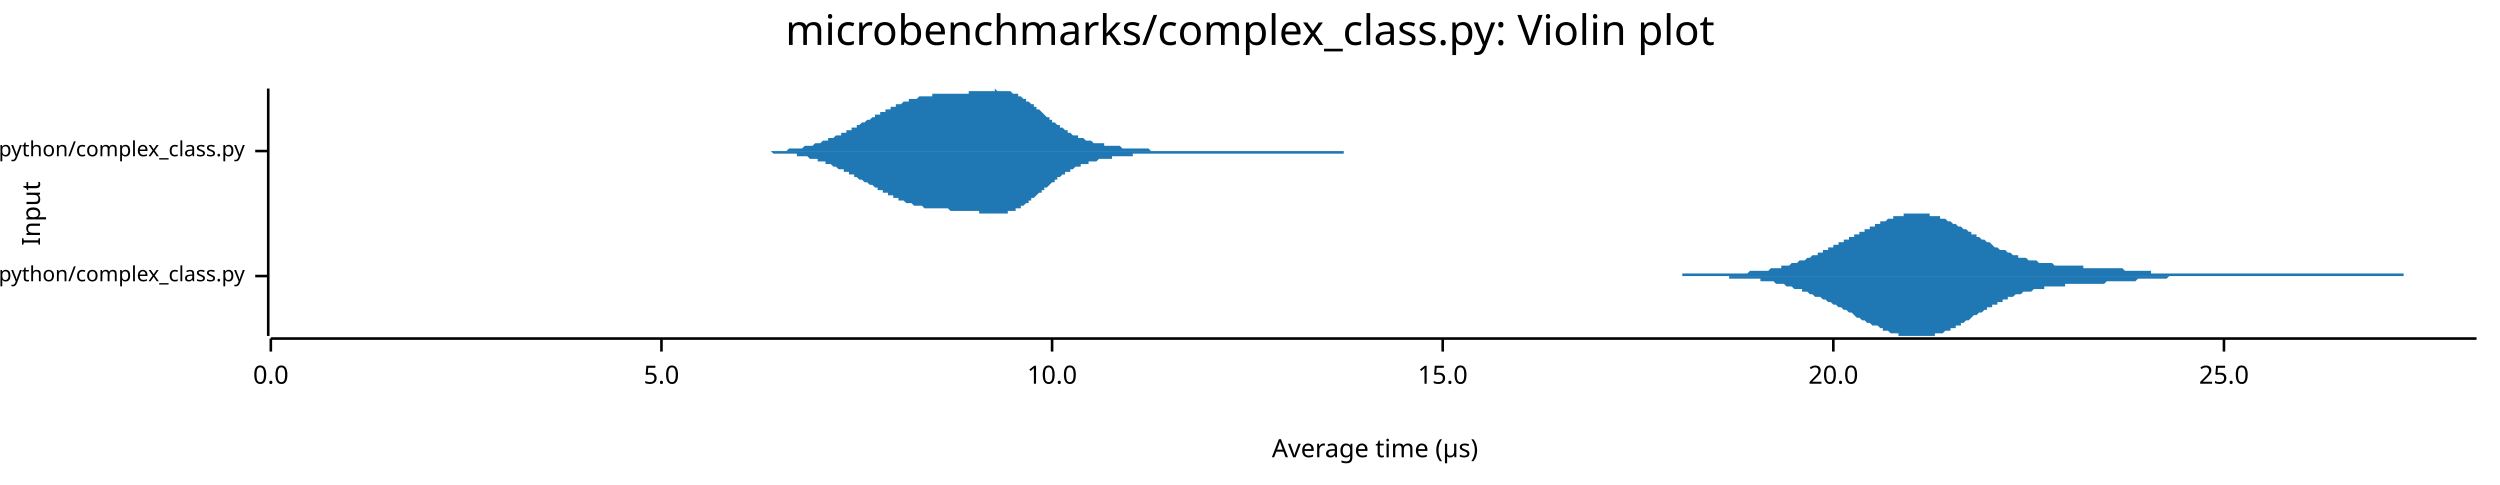
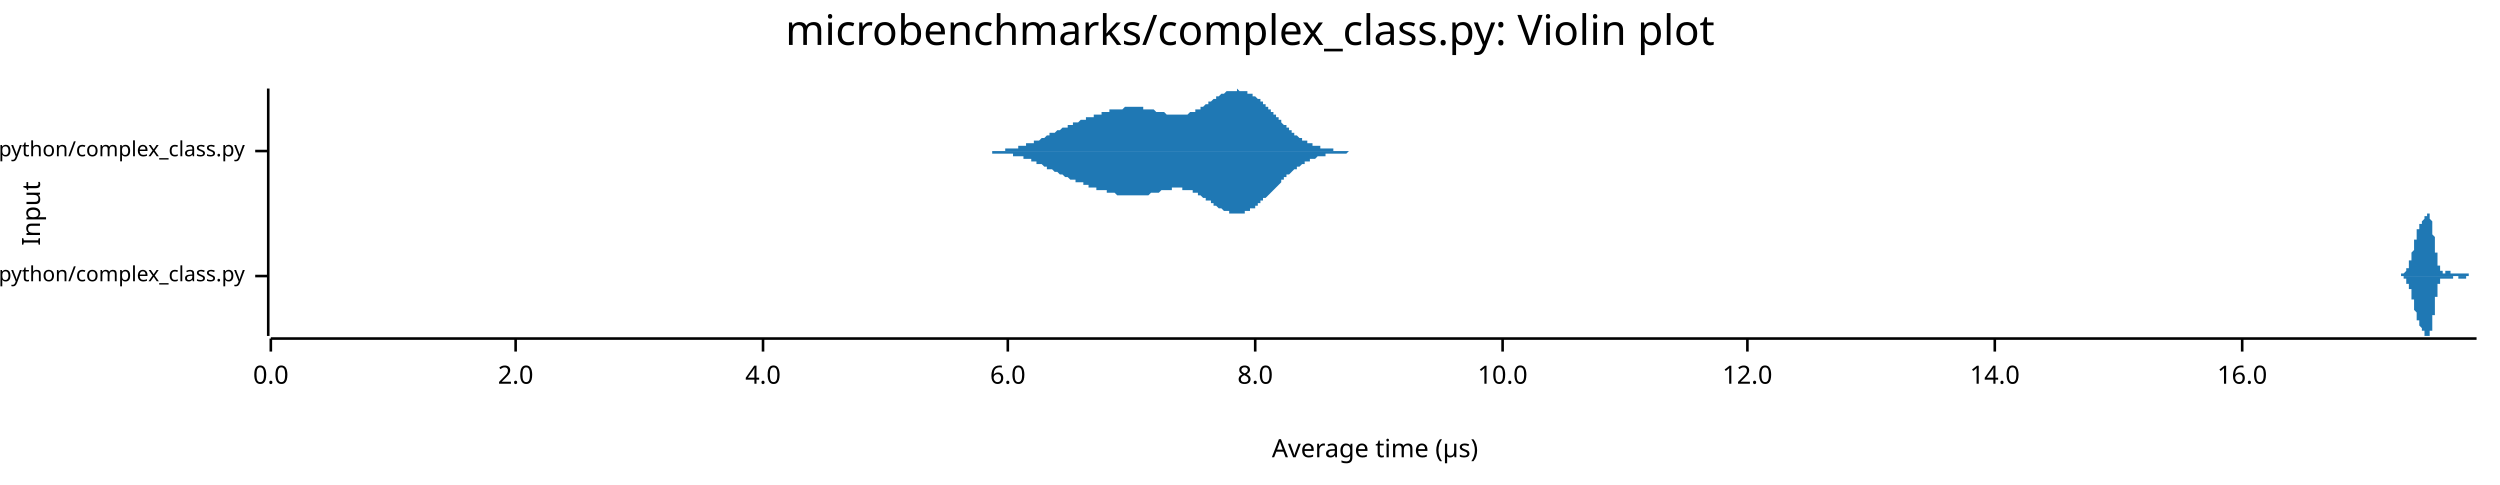
<svg xmlns="http://www.w3.org/2000/svg" width="960" height="186" viewBox="0 0 960 186">
  <text x="480" y="5" dy="0.76em" text-anchor="middle" font-family="sans-serif" font-size="16.129" opacity="1" fill="#000000">
microbenchmarks/complex_class.py: Violin plot
</text>
  <text x="8" y="82" dy="0.76em" text-anchor="middle" font-family="sans-serif" font-size="9.677" opacity="1" fill="#000000" transform="rotate(270, 8, 82)">
Input
</text>
  <text x="528" y="178" dy="-0.5ex" text-anchor="middle" font-family="sans-serif" font-size="9.677" opacity="1" fill="#000000">
Average time (µs)
</text>
  <polyline fill="none" opacity="1" stroke="#000000" stroke-width="1" points="103,34 103,129 " />
  <text x="94" y="106" dy="0.5ex" text-anchor="end" font-family="sans-serif" font-size="8.065" opacity="1" fill="#000000">
microbenchmarks/rustpython/complex_class.py
</text>
  <polyline fill="none" opacity="1" stroke="#000000" stroke-width="1" points="98,106 103,106 " />
  <text x="94" y="58" dy="0.5ex" text-anchor="end" font-family="sans-serif" font-size="8.065" opacity="1" fill="#000000">
microbenchmarks/cpython/complex_class.py
</text>
  <polyline fill="none" opacity="1" stroke="#000000" stroke-width="1" points="98,58 103,58 " />
  <polyline fill="none" opacity="1" stroke="#000000" stroke-width="1" points="104,130 951,130 " />
  <text x="104" y="140" dy="0.76em" text-anchor="middle" font-family="sans-serif" font-size="9.677" opacity="1" fill="#000000">
0.0
</text>
  <polyline fill="none" opacity="1" stroke="#000000" stroke-width="1" points="104,130 104,135 " />
-   <text x="254" y="140" dy="0.76em" text-anchor="middle" font-family="sans-serif" font-size="9.677" opacity="1" fill="#000000">
- 5.0
+   <text x="198" y="140" dy="0.76em" text-anchor="middle" font-family="sans-serif" font-size="9.677" opacity="1" fill="#000000">
+ 2.0
</text>
-   <polyline fill="none" opacity="1" stroke="#000000" stroke-width="1" points="254,130 254,135 " />
-   <text x="404" y="140" dy="0.76em" text-anchor="middle" font-family="sans-serif" font-size="9.677" opacity="1" fill="#000000">
+   <polyline fill="none" opacity="1" stroke="#000000" stroke-width="1" points="198,130 198,135 " />
+   <text x="293" y="140" dy="0.76em" text-anchor="middle" font-family="sans-serif" font-size="9.677" opacity="1" fill="#000000">
+ 4.0
+ </text>
+   <polyline fill="none" opacity="1" stroke="#000000" stroke-width="1" points="293,130 293,135 " />
+   <text x="387" y="140" dy="0.76em" text-anchor="middle" font-family="sans-serif" font-size="9.677" opacity="1" fill="#000000">
+ 6.0
+ </text>
+   <polyline fill="none" opacity="1" stroke="#000000" stroke-width="1" points="387,130 387,135 " />
+   <text x="482" y="140" dy="0.76em" text-anchor="middle" font-family="sans-serif" font-size="9.677" opacity="1" fill="#000000">
+ 8.0
+ </text>
+   <polyline fill="none" opacity="1" stroke="#000000" stroke-width="1" points="482,130 482,135 " />
+   <text x="577" y="140" dy="0.76em" text-anchor="middle" font-family="sans-serif" font-size="9.677" opacity="1" fill="#000000">
10.0
</text>
-   <polyline fill="none" opacity="1" stroke="#000000" stroke-width="1" points="404,130 404,135 " />
-   <text x="554" y="140" dy="0.76em" text-anchor="middle" font-family="sans-serif" font-size="9.677" opacity="1" fill="#000000">
- 15.0
+   <polyline fill="none" opacity="1" stroke="#000000" stroke-width="1" points="577,130 577,135 " />
+   <text x="671" y="140" dy="0.76em" text-anchor="middle" font-family="sans-serif" font-size="9.677" opacity="1" fill="#000000">
+ 12.0
</text>
-   <polyline fill="none" opacity="1" stroke="#000000" stroke-width="1" points="554,130 554,135 " />
-   <text x="704" y="140" dy="0.76em" text-anchor="middle" font-family="sans-serif" font-size="9.677" opacity="1" fill="#000000">
- 20.0
+   <polyline fill="none" opacity="1" stroke="#000000" stroke-width="1" points="671,130 671,135 " />
+   <text x="766" y="140" dy="0.76em" text-anchor="middle" font-family="sans-serif" font-size="9.677" opacity="1" fill="#000000">
+ 14.0
</text>
-   <polyline fill="none" opacity="1" stroke="#000000" stroke-width="1" points="704,130 704,135 " />
-   <text x="854" y="140" dy="0.76em" text-anchor="middle" font-family="sans-serif" font-size="9.677" opacity="1" fill="#000000">
- 25.0
+   <polyline fill="none" opacity="1" stroke="#000000" stroke-width="1" points="766,130 766,135 " />
+   <text x="861" y="140" dy="0.76em" text-anchor="middle" font-family="sans-serif" font-size="9.677" opacity="1" fill="#000000">
+ 16.0
</text>
-   <polyline fill="none" opacity="1" stroke="#000000" stroke-width="1" points="854,130 854,135 " />
-   <polygon opacity="1" fill="#1F78B4" points="619,106 620,106 621,106 621,106 622,106 623,106 623,106 624,106 625,106 625,106 626,106 627,106 627,106 628,106 629,106 629,106 630,106 631,106 631,106 632,106 633,106 633,106 634,106 635,106 635,106 636,106 637,106 637,106 638,106 639,106 639,106 640,106 641,106 641,106 642,106 643,106 643,106 644,106 645,106 645,106 646,106 646,105 647,105 648,105 648,105 649,105 650,105 650,105 651,105 652,105 652,105 653,105 654,105 654,105 655,105 656,105 656,105 657,105 658,105 658,105 659,105 660,105 660,105 661,105 662,105 662,105 663,105 664,105 664,105 665,105 666,105 666,105 667,105 668,105 668,105 669,105 670,105 670,105 671,105 672,104 672,104 673,104 674,104 674,104 675,104 676,104 676,104 677,104 678,104 678,104 679,104 680,103 680,103 681,103 682,103 682,103 683,103 684,103 684,102 685,102 686,102 686,102 687,102 688,101 688,101 689,101 690,101 690,101 691,100 692,100 692,100 693,100 694,99 694,99 695,99 696,98 696,98 697,98 698,98 698,97 699,97 700,97 700,96 701,96 702,96 702,95 703,95 704,95 704,94 705,94 706,94 706,93 707,93 708,93 708,92 709,92 710,92 710,91 711,91 712,91 712,90 713,90 714,90 714,89 715,89 716,89 716,88 717,88 718,88 718,87 719,87 720,87 720,86 721,86 722,86 722,85 723,85 723,85 724,85 725,84 725,84 726,84 727,84 727,83 728,83 729,83 729,83 730,83 731,83 731,82 732,82 733,82 733,82 734,82 735,82 735,82 736,82 737,82 737,82 738,82 739,82 739,82 740,82 741,82 741,83 742,83 743,83 743,83 744,83 745,83 745,84 746,84 747,84 747,84 748,85 749,85 749,85 750,86 751,86 751,86 752,87 753,87 753,87 754,88 755,88 755,88 756,89 757,89 757,90 758,90 759,90 759,91 760,91 761,92 761,92 762,92 763,93 763,93 764,93 765,94 765,94 766,95 767,95 767,95 768,96 769,96 769,96 770,96 771,97 771,97 772,97 773,98 773,98 774,98 775,98 775,99 776,99 777,99 777,99 778,99 779,100 779,100 780,100 781,100 781,100 782,100 783,101 783,101 784,101 785,101 785,101 786,101 787,101 787,101 788,101 789,102 789,102 790,102 791,102 791,102 792,102 793,102 793,102 794,102 795,102 795,102 796,102 797,102 797,102 798,102 798,102 799,102 800,102 800,103 801,103 802,103 802,103 803,103 804,103 804,103 805,103 806,103 806,103 807,103 808,103 808,103 809,103 810,103 810,103 811,103 812,103 812,103 813,103 814,103 814,103 815,103 816,104 816,104 817,104 818,104 818,104 819,104 820,104 820,104 821,104 822,104 822,104 823,104 824,104 824,104 825,104 826,104 826,105 827,105 828,105 828,105 829,105 830,105 830,105 831,105 832,105 832,105 833,105 834,105 834,105 835,105 836,105 836,105 837,105 838,105 838,105 839,105 840,105 840,105 841,105 842,105 842,105 843,105 844,105 844,105 845,105 846,105 846,105 847,105 848,105 848,105 849,105 850,105 850,105 851,105 852,105 852,105 853,105 854,105 854,105 855,105 856,105 856,105 857,105 858,105 858,105 859,105 860,105 860,105 861,105 862,105 862,105 863,105 864,105 864,105 865,105 866,105 866,105 867,105 868,105 868,105 869,105 870,105 870,105 871,105 872,105 872,105 873,105 874,105 874,105 875,105 875,105 876,105 877,105 877,105 878,105 879,105 879,105 880,105 881,105 881,105 882,105 883,105 883,105 884,105 885,105 885,105 886,105 887,105 887,105 888,105 889,105 889,105 890,105 891,105 891,105 892,105 893,105 893,105 894,105 895,105 895,105 896,105 897,105 897,105 898,105 899,105 899,105 900,105 901,105 901,105 902,105 903,105 903,105 904,105 905,105 905,105 906,105 907,105 907,105 908,105 909,105 909,105 910,105 911,105 911,105 912,105 913,105 913,105 914,105 915,105 915,105 916,105 917,105 917,105 918,105 919,105 919,105 920,105 921,105 921,105 922,105 923,105 923,106 924,106 925,106 925,106 926,106 927,106 927,106 928,106 929,106 929,106 930,106 931,106 931,106 932,106 933,106 933,106 934,106 935,106 935,106 936,106 937,106 937,106 938,106 939,106 939,106 940,106 941,106 941,106 942,106 943,106 943,106 944,106 945,106 945,106 946,106 947,106 947,106 948,106 949,106 949,106 950,106 951,106 951,106 619,106 " />
-   <polygon opacity="1" fill="#1F78B4" points="619,106 620,106 621,106 621,106 622,106 623,106 623,106 624,106 625,106 625,106 626,106 627,106 627,106 628,106 629,106 629,106 630,106 631,106 631,106 632,106 633,106 633,106 634,106 635,106 635,106 636,106 637,106 637,106 638,106 639,106 639,106 640,106 641,106 641,106 642,106 643,106 643,106 644,106 645,106 645,106 646,106 646,106 647,106 648,106 648,106 649,106 650,106 650,106 651,106 652,106 652,106 653,106 654,106 654,106 655,106 656,106 656,106 657,106 658,106 658,106 659,106 660,106 660,106 661,106 662,106 662,106 663,106 664,106 664,107 665,107 666,107 666,107 667,107 668,107 668,107 669,107 670,107 670,107 671,107 672,107 672,107 673,107 674,107 674,107 675,107 676,107 676,108 677,108 678,108 678,108 679,108 680,108 680,108 681,108 682,109 682,109 683,109 684,109 684,109 685,109 686,110 686,110 687,110 688,110 688,110 689,111 690,111 690,111 691,111 692,111 692,112 693,112 694,112 694,112 695,113 696,113 696,113 697,114 698,114 698,114 699,114 700,115 700,115 701,115 702,116 702,116 703,116 704,117 704,117 705,117 706,118 706,118 707,118 708,119 708,119 709,119 710,120 710,120 711,120 712,121 712,121 713,122 714,122 714,122 715,123 716,123 716,123 717,124 718,124 718,124 719,125 720,125 720,125 721,125 722,126 722,126 723,126 723,127 724,127 725,127 725,127 726,128 727,128 727,128 728,128 729,128 729,129 730,129 731,129 731,129 732,129 733,129 733,129 734,129 735,129 735,129 736,129 737,129 737,129 738,129 739,129 739,129 740,129 741,129 741,129 742,129 743,129 743,128 744,128 745,128 745,128 746,128 747,127 747,127 748,127 749,127 749,126 750,126 751,126 751,125 752,125 753,125 753,124 754,124 755,123 755,123 756,123 757,122 757,122 758,121 759,121 759,121 760,120 761,120 761,120 762,119 763,119 763,118 764,118 765,118 765,117 766,117 767,117 767,116 768,116 769,116 769,115 770,115 771,115 771,114 772,114 773,114 773,114 774,113 775,113 775,113 776,113 777,112 777,112 778,112 779,112 779,112 780,112 781,111 781,111 782,111 783,111 783,111 784,111 785,111 785,110 786,110 787,110 787,110 788,110 789,110 789,110 790,110 791,110 791,110 792,110 793,110 793,109 794,109 795,109 795,109 796,109 797,109 797,109 798,109 798,109 799,109 800,109 800,109 801,109 802,109 802,109 803,109 804,109 804,109 805,109 806,109 806,109 807,109 808,109 808,109 809,108 810,108 810,108 811,108 812,108 812,108 813,108 814,108 814,108 815,108 816,108 816,108 817,108 818,108 818,108 819,108 820,108 820,108 821,107 822,107 822,107 823,107 824,107 824,107 825,107 826,107 826,107 827,107 828,107 828,107 829,107 830,107 830,107 831,107 832,107 832,107 833,106 834,106 834,106 835,106 836,106 836,106 837,106 838,106 838,106 839,106 840,106 840,106 841,106 842,106 842,106 843,106 844,106 844,106 845,106 846,106 846,106 847,106 848,106 848,106 849,106 850,106 850,106 851,106 852,106 852,106 853,106 854,106 854,106 855,106 856,106 856,106 857,106 858,106 858,106 859,106 860,106 860,106 861,106 862,106 862,106 863,106 864,106 864,106 865,106 866,106 866,106 867,106 868,106 868,106 869,106 870,106 870,106 871,106 872,106 872,106 873,106 874,106 874,106 875,106 875,106 876,106 877,106 877,106 878,106 879,106 879,106 880,106 881,106 881,106 882,106 883,106 883,106 884,106 885,106 885,106 886,106 887,106 887,106 888,106 889,106 889,106 890,106 891,106 891,106 892,106 893,106 893,106 894,106 895,106 895,106 896,106 897,106 897,106 898,106 899,106 899,106 900,106 901,106 901,106 902,106 903,106 903,106 904,106 905,106 905,106 906,106 907,106 907,106 908,106 909,106 909,106 910,106 911,106 911,106 912,106 913,106 913,106 914,106 915,106 915,106 916,106 917,106 917,106 918,106 919,106 919,106 920,106 921,106 921,106 922,106 923,106 923,106 924,106 925,106 925,106 926,106 927,106 927,106 928,106 929,106 929,106 930,106 931,106 931,106 932,106 933,106 933,106 934,106 935,106 935,106 936,106 937,106 937,106 938,106 939,106 939,106 940,106 941,106 941,106 942,106 943,106 943,106 944,106 945,106 945,106 946,106 947,106 947,106 948,106 949,106 949,106 950,106 951,106 951,106 619,106 " />
-   <polygon opacity="1" fill="#1F78B4" points="286,58 286,58 287,58 287,58 288,58 288,58 289,58 289,58 290,58 290,58 291,58 291,58 292,58 292,58 293,58 293,58 294,58 294,58 295,58 295,58 296,58 296,58 297,58 297,58 298,58 298,58 299,58 299,58 300,58 300,58 301,58 301,58 302,58 302,58 303,57 303,57 304,57 304,57 305,57 305,57 306,57 306,57 307,57 307,57 308,57 308,57 309,56 309,56 310,56 310,56 311,56 311,56 312,56 312,56 313,55 313,55 314,55 314,55 315,55 315,55 316,54 316,54 317,54 317,54 318,54 318,53 319,53 319,53 320,53 320,53 321,52 321,52 322,52 322,52 323,52 323,51 324,51 324,51 325,51 325,50 326,50 326,50 327,50 327,49 328,49 328,49 329,49 329,48 330,48 330,48 331,47 331,47 332,47 332,47 333,46 333,46 334,46 334,46 335,45 335,45 336,45 336,44 337,44 337,44 338,44 338,43 339,43 339,43 340,43 340,42 341,42 341,42 342,42 342,41 343,41 343,41 344,41 344,40 345,40 345,40 346,40 346,40 347,39 347,39 348,39 348,39 349,39 349,38 350,38 350,38 351,38 351,38 352,38 352,38 353,37 353,37 354,37 354,37 355,37 356,37 356,37 357,37 357,37 358,37 358,36 359,36 359,36 360,36 360,36 361,36 361,36 362,36 362,36 363,36 363,36 364,36 364,36 365,36 365,36 366,36 366,36 367,36 367,36 368,36 368,36 369,36 369,36 370,36 370,36 371,36 371,36 372,36 372,35 373,35 373,35 374,35 374,35 375,35 375,35 376,35 376,35 377,35 377,35 378,35 378,35 379,35 379,35 380,35 380,35 381,35 381,35 382,35 382,34 383,35 383,35 384,35 384,35 385,35 385,35 386,35 386,35 387,35 387,35 388,35 388,35 389,36 389,36 390,36 390,36 391,36 391,37 392,37 392,37 393,38 393,38 394,38 394,39 395,39 395,39 396,40 396,40 397,40 397,41 398,41 398,42 399,42 399,42 400,43 400,43 401,44 401,44 402,45 402,45 403,45 403,46 404,46 404,47 405,47 405,47 406,48 406,48 407,48 407,49 408,49 408,49 409,50 409,50 410,50 410,51 411,51 411,51 412,52 412,52 413,52 413,52 414,52 414,53 415,53 415,53 416,53 416,53 417,54 417,54 418,54 418,54 419,54 419,54 420,55 420,55 421,55 421,55 422,55 422,55 423,55 423,55 424,55 424,56 425,56 425,56 426,56 426,56 427,56 427,56 428,56 428,56 429,56 429,56 430,56 430,56 431,57 431,57 432,57 432,57 433,57 433,57 434,57 434,57 435,57 435,57 436,57 436,57 437,57 437,57 438,57 438,57 439,57 439,57 440,57 440,57 441,57 441,57 442,58 442,58 443,58 443,58 444,58 444,58 445,58 445,58 446,58 446,58 447,58 447,58 448,58 448,58 449,58 449,58 450,58 450,58 451,58 451,58 452,58 452,58 453,58 453,58 454,58 454,58 455,58 455,58 456,58 456,58 457,58 457,58 458,58 458,58 459,58 459,58 460,58 460,58 461,58 461,58 462,58 462,58 463,58 463,58 464,58 464,58 465,58 465,58 466,58 466,58 467,58 467,58 468,58 468,58 469,58 469,58 470,58 470,58 471,58 471,58 472,58 472,58 473,58 473,58 474,58 474,58 475,58 475,58 476,58 476,58 477,58 477,58 478,58 478,58 479,58 479,58 480,58 480,58 481,58 481,58 482,58 482,58 483,58 483,58 484,58 484,58 485,58 485,58 486,58 486,58 487,58 487,58 488,58 488,58 489,58 489,58 490,58 490,58 491,58 491,58 492,58 492,58 493,58 493,58 494,58 494,58 495,58 495,58 496,58 497,58 497,58 498,58 498,58 499,58 499,58 500,58 500,58 501,58 501,58 502,58 502,58 503,58 503,58 504,58 504,58 505,58 505,58 506,58 506,58 507,58 507,58 508,58 508,58 509,58 509,58 510,58 510,58 511,58 511,58 512,58 512,58 513,58 513,58 514,58 514,58 515,58 515,58 516,58 516,58 517,58 517,58 518,58 518,58 519,58 519,58 520,58 520,58 521,58 521,58 522,58 522,58 523,58 523,58 524,58 524,58 525,58 525,58 526,58 526,58 527,58 527,58 528,58 528,58 529,58 529,58 530,58 530,58 531,58 531,58 532,58 532,58 533,58 533,58 534,58 534,58 535,58 535,58 536,58 536,58 536,58 286,58 " />
-   <polygon opacity="1" fill="#1F78B4" points="286,58 286,58 287,58 287,58 288,58 288,58 289,58 289,58 290,58 290,58 291,58 291,58 292,58 292,58 293,58 293,58 294,58 294,58 295,58 295,58 296,58 296,58 297,59 297,59 298,59 298,59 299,59 299,59 300,59 300,59 301,59 301,59 302,59 302,59 303,59 303,59 304,59 304,59 305,59 305,59 306,59 306,60 307,60 307,60 308,60 308,60 309,60 309,60 310,60 310,60 311,61 311,61 312,61 312,61 313,61 313,61 314,61 314,62 315,62 315,62 316,62 316,62 317,62 317,63 318,63 318,63 319,63 319,63 320,64 320,64 321,64 321,64 322,65 322,65 323,65 323,65 324,65 324,66 325,66 325,66 326,66 326,67 327,67 327,67 328,67 328,68 329,68 329,68 330,69 330,69 331,69 331,69 332,70 332,70 333,70 333,70 334,71 334,71 335,71 335,71 336,72 336,72 337,72 337,73 338,73 338,73 339,73 339,74 340,74 340,74 341,74 341,75 342,75 342,75 343,75 343,76 344,76 344,76 345,76 345,77 346,77 346,77 347,77 347,77 348,78 348,78 349,78 349,78 350,78 350,78 351,79 351,79 352,79 352,79 353,79 353,79 354,79 354,79 355,80 356,80 356,80 357,80 357,80 358,80 358,80 359,80 359,80 360,80 360,80 361,80 361,80 362,80 362,80 363,80 363,80 364,80 364,80 365,81 365,81 366,81 366,81 367,81 367,81 368,81 368,81 369,81 369,81 370,81 370,81 371,81 371,81 372,81 372,81 373,81 373,81 374,81 374,81 375,81 375,81 376,81 376,82 377,82 377,82 378,82 378,82 379,82 379,82 380,82 380,82 381,82 381,82 382,82 382,82 383,82 383,82 384,82 384,82 385,82 385,82 386,82 386,82 387,82 387,81 388,81 388,81 389,81 389,81 390,81 390,80 391,80 391,80 392,80 392,79 393,79 393,79 394,78 394,78 395,78 395,77 396,77 396,76 397,76 397,76 398,75 398,75 399,74 399,74 400,74 400,73 401,73 401,72 402,72 402,72 403,71 403,71 404,70 404,70 405,70 405,69 406,69 406,68 407,68 407,68 408,67 408,67 409,67 409,66 410,66 410,66 411,66 411,65 412,65 412,65 413,64 413,64 414,64 414,64 415,64 415,63 416,63 416,63 417,63 417,63 418,63 418,62 419,62 419,62 420,62 420,62 421,62 421,62 422,61 422,61 423,61 423,61 424,61 424,61 425,61 425,61 426,61 426,61 427,61 427,60 428,60 428,60 429,60 429,60 430,60 430,60 431,60 431,60 432,60 432,60 433,60 433,60 434,60 434,60 435,60 435,59 436,59 436,59 437,59 437,59 438,59 438,59 439,59 439,59 440,59 440,59 441,59 441,59 442,59 442,59 443,59 443,59 444,59 444,59 445,59 445,59 446,59 446,59 447,59 447,59 448,59 448,59 449,59 449,59 450,59 450,59 451,59 451,59 452,59 452,59 453,59 453,59 454,59 454,59 455,59 455,59 456,59 456,59 457,59 457,59 458,59 458,59 459,59 459,59 460,59 460,59 461,59 461,59 462,59 462,59 463,59 463,59 464,59 464,59 465,59 465,59 466,59 466,59 467,59 467,59 468,59 468,59 469,59 469,59 470,59 470,59 471,59 471,59 472,59 472,59 473,59 473,59 474,59 474,59 475,59 475,59 476,59 476,59 477,59 477,59 478,59 478,59 479,59 479,59 480,59 480,59 481,59 481,59 482,59 482,59 483,59 483,59 484,59 484,59 485,59 485,59 486,59 486,59 487,59 487,59 488,59 488,59 489,59 489,59 490,59 490,59 491,59 491,59 492,59 492,59 493,59 493,59 494,59 494,59 495,59 495,59 496,59 497,59 497,59 498,59 498,59 499,59 499,59 500,59 500,59 501,59 501,59 502,59 502,59 503,59 503,59 504,59 504,59 505,59 505,59 506,59 506,59 507,59 507,59 508,59 508,59 509,59 509,59 510,59 510,59 511,59 511,59 512,59 512,59 513,59 513,59 514,59 514,59 515,59 515,59 516,59 516,58 517,58 517,58 518,58 518,58 519,58 519,58 520,58 520,58 521,58 521,58 522,58 522,58 523,58 523,58 524,58 524,58 525,58 525,58 526,58 526,58 527,58 527,58 528,58 528,58 529,58 529,58 530,58 530,58 531,58 531,58 532,58 532,58 533,58 533,58 534,58 534,58 535,58 535,58 536,58 536,58 536,58 286,58 " />
+   <polyline fill="none" opacity="1" stroke="#000000" stroke-width="1" points="861,130 861,135 " />
+   <polygon opacity="1" fill="#1F78B4" points="920,106 920,106 920,106 920,106 920,106 920,106 920,106 921,106 921,106 921,106 921,106 921,106 921,106 921,106 921,106 921,106 921,106 921,106 921,106 921,106 921,106 921,106 921,106 921,106 922,106 922,106 922,106 922,106 922,106 922,106 922,106 922,106 922,106 922,105 922,105 922,105 922,105 922,105 922,105 922,105 923,105 923,105 923,105 923,105 923,105 923,105 923,105 923,105 923,105 923,105 923,105 923,105 923,105 923,105 923,105 923,105 923,105 924,104 924,104 924,104 924,104 924,104 924,104 924,104 924,104 924,104 924,104 924,104 924,103 924,103 924,103 924,103 924,103 925,103 925,103 925,103 925,102 925,102 925,102 925,102 925,102 925,102 925,102 925,101 925,101 925,101 925,101 925,101 925,100 926,100 926,100 926,100 926,100 926,99 926,99 926,99 926,99 926,99 926,98 926,98 926,98 926,98 926,97 926,97 926,97 926,97 927,96 927,96 927,96 927,96 927,95 927,95 927,95 927,94 927,94 927,94 927,94 927,93 927,93 927,93 927,93 927,92 928,92 928,92 928,91 928,91 928,91 928,91 928,90 928,90 928,90 928,90 928,89 928,89 928,89 928,89 928,89 928,88 928,88 929,88 929,88 929,88 929,88 929,87 929,87 929,87 929,87 929,87 929,87 929,87 929,86 929,86 929,86 929,86 929,86 930,86 930,86 930,86 930,86 930,86 930,85 930,85 930,85 930,85 930,85 930,85 930,85 930,85 930,85 930,85 930,85 931,84 931,84 931,84 931,84 931,84 931,84 931,84 931,84 931,84 931,84 931,83 931,83 931,83 931,83 931,83 931,83 931,83 932,83 932,83 932,83 932,82 932,82 932,82 932,82 932,82 932,82 932,82 932,82 932,82 932,82 932,82 932,82 932,82 933,82 933,82 933,82 933,82 933,82 933,82 933,82 933,83 933,83 933,83 933,83 933,83 933,83 933,84 933,84 933,84 933,84 934,85 934,85 934,85 934,86 934,86 934,86 934,87 934,87 934,87 934,88 934,88 934,89 934,89 934,89 934,90 934,90 935,91 935,91 935,92 935,92 935,92 935,93 935,93 935,94 935,94 935,95 935,95 935,95 935,96 935,96 935,97 935,97 936,97 936,98 936,98 936,98 936,99 936,99 936,99 936,100 936,100 936,100 936,101 936,101 936,101 936,101 936,102 936,102 936,102 937,102 937,102 937,103 937,103 937,103 937,103 937,103 937,103 937,104 937,104 937,104 937,104 937,104 937,104 937,104 937,104 938,104 938,104 938,104 938,104 938,104 938,104 938,104 938,105 938,105 938,105 938,105 938,105 938,105 938,105 938,105 938,105 938,105 939,105 939,105 939,105 939,105 939,105 939,104 939,104 939,104 939,104 939,104 939,104 939,104 939,104 939,104 939,104 939,104 940,104 940,104 940,104 940,104 940,104 940,104 940,104 940,104 940,104 940,104 940,104 940,104 940,104 940,104 940,104 940,104 941,104 941,104 941,104 941,104 941,104 941,104 941,104 941,104 941,104 941,104 941,105 941,105 941,105 941,105 941,105 941,105 941,105 942,105 942,105 942,105 942,105 942,105 942,105 942,105 942,105 942,105 942,105 942,105 942,105 942,105 942,105 942,105 942,105 943,105 943,105 943,105 943,105 943,105 943,105 943,105 943,105 943,105 943,105 943,105 943,105 943,105 943,105 943,105 943,105 943,105 944,105 944,105 944,105 944,105 944,105 944,105 944,105 944,105 944,105 944,105 944,105 944,105 944,105 944,105 944,105 944,105 945,105 945,105 945,105 945,105 945,105 945,105 945,105 945,105 945,105 945,105 945,105 945,105 945,105 945,105 945,105 945,105 946,105 946,105 946,105 946,105 946,105 946,105 946,105 946,105 946,105 946,105 946,105 946,105 946,105 946,105 946,105 946,105 946,105 947,105 947,105 947,105 947,105 947,105 947,105 947,105 947,105 947,105 947,105 947,105 947,105 947,105 947,105 947,105 947,105 948,105 948,105 948,105 948,105 948,105 948,105 948,105 948,105 948,105 948,105 948,105 948,105 948,106 948,106 948,106 948,106 948,106 949,106 949,106 949,106 949,106 949,106 949,106 949,106 949,106 949,106 949,106 949,106 949,106 949,106 949,106 949,106 949,106 950,106 950,106 950,106 950,106 950,106 950,106 950,106 950,106 950,106 950,106 950,106 950,106 950,106 950,106 950,106 950,106 951,106 951,106 920,106 " />
+   <polygon opacity="1" fill="#1F78B4" points="920,106 920,106 920,106 920,106 920,106 920,106 920,106 921,106 921,106 921,106 921,106 921,106 921,106 921,106 921,106 921,106 921,106 921,106 921,106 921,106 921,106 921,106 921,106 921,106 922,106 922,106 922,106 922,106 922,106 922,106 922,106 922,106 922,106 922,106 922,106 922,106 922,106 922,106 922,106 922,106 923,106 923,106 923,106 923,106 923,106 923,106 923,106 923,106 923,107 923,107 923,107 923,107 923,107 923,107 923,107 923,107 923,107 924,107 924,107 924,107 924,107 924,107 924,107 924,108 924,108 924,108 924,108 924,108 924,108 924,108 924,108 924,108 924,109 925,109 925,109 925,109 925,109 925,109 925,109 925,109 925,110 925,110 925,110 925,110 925,110 925,110 925,111 925,111 925,111 926,111 926,111 926,112 926,112 926,112 926,112 926,112 926,113 926,113 926,113 926,113 926,114 926,114 926,114 926,114 926,115 926,115 927,115 927,115 927,116 927,116 927,116 927,117 927,117 927,117 927,117 927,118 927,118 927,118 927,118 927,119 927,119 927,119 928,120 928,120 928,120 928,120 928,121 928,121 928,121 928,121 928,122 928,122 928,122 928,122 928,122 928,123 928,123 928,123 928,123 929,123 929,124 929,124 929,124 929,124 929,124 929,124 929,125 929,125 929,125 929,125 929,125 929,125 929,125 929,125 929,125 930,126 930,126 930,126 930,126 930,126 930,126 930,126 930,126 930,126 930,126 930,126 930,127 930,127 930,127 930,127 930,127 931,127 931,127 931,127 931,127 931,127 931,128 931,128 931,128 931,128 931,128 931,128 931,128 931,128 931,128 931,128 931,129 931,129 932,129 932,129 932,129 932,129 932,129 932,129 932,129 932,129 932,129 932,129 932,129 932,129 932,129 932,129 932,129 932,129 933,129 933,129 933,129 933,129 933,129 933,129 933,129 933,129 933,129 933,129 933,128 933,128 933,128 933,128 933,128 933,127 933,127 934,127 934,127 934,126 934,126 934,126 934,125 934,125 934,124 934,124 934,124 934,123 934,123 934,122 934,122 934,122 934,121 935,121 935,120 935,120 935,119 935,119 935,119 935,118 935,118 935,117 935,117 935,116 935,116 935,116 935,115 935,115 935,114 936,114 936,114 936,113 936,113 936,113 936,112 936,112 936,112 936,111 936,111 936,111 936,111 936,110 936,110 936,110 936,110 936,109 937,109 937,109 937,109 937,109 937,109 937,108 937,108 937,108 937,108 937,108 937,108 937,108 937,108 937,107 937,107 937,107 938,107 938,107 938,107 938,107 938,107 938,107 938,107 938,107 938,107 938,107 938,107 938,107 938,107 938,107 938,107 938,107 938,107 939,107 939,107 939,107 939,107 939,107 939,107 939,107 939,107 939,107 939,107 939,107 939,107 939,107 939,107 939,107 939,107 940,107 940,107 940,107 940,107 940,107 940,107 940,107 940,107 940,107 940,107 940,107 940,107 940,107 940,107 940,107 940,107 941,107 941,107 941,107 941,107 941,107 941,107 941,107 941,107 941,107 941,107 941,107 941,107 941,107 941,107 941,107 941,107 941,107 942,107 942,107 942,107 942,107 942,107 942,107 942,107 942,107 942,107 942,107 942,106 942,106 942,106 942,106 942,106 942,106 943,106 943,106 943,106 943,106 943,106 943,106 943,106 943,106 943,106 943,106 943,106 943,106 943,106 943,106 943,106 943,106 943,106 944,106 944,106 944,106 944,106 944,106 944,106 944,106 944,106 944,106 944,106 944,106 944,106 944,107 944,107 944,107 944,107 945,107 945,107 945,107 945,107 945,107 945,107 945,107 945,107 945,107 945,107 945,107 945,107 945,107 945,107 945,107 945,107 946,107 946,107 946,107 946,107 946,107 946,107 946,107 946,107 946,107 946,107 946,107 946,107 946,107 946,107 946,107 946,107 946,107 947,107 947,107 947,107 947,107 947,107 947,106 947,106 947,106 947,106 947,106 947,106 947,106 947,106 947,106 947,106 947,106 948,106 948,106 948,106 948,106 948,106 948,106 948,106 948,106 948,106 948,106 948,106 948,106 948,106 948,106 948,106 948,106 948,106 949,106 949,106 949,106 949,106 949,106 949,106 949,106 949,106 949,106 949,106 949,106 949,106 949,106 949,106 949,106 949,106 950,106 950,106 950,106 950,106 950,106 950,106 950,106 950,106 950,106 950,106 950,106 950,106 950,106 950,106 950,106 950,106 951,106 951,106 920,106 " />
+   <polygon opacity="1" fill="#1F78B4" points="373,58 373,58 373,58 374,58 374,58 374,58 375,58 375,58 375,58 376,58 376,58 376,58 377,58 377,58 377,58 377,58 378,58 378,58 378,58 379,58 379,58 379,58 380,58 380,58 380,58 381,58 381,58 381,58 382,58 382,58 382,58 383,58 383,58 383,58 384,58 384,58 384,58 385,58 385,58 385,58 385,58 386,58 386,58 386,57 387,57 387,57 387,57 388,57 388,57 388,57 389,57 389,57 389,57 390,57 390,57 390,57 391,57 391,57 391,56 392,56 392,56 392,56 393,56 393,56 393,56 393,56 394,56 394,56 394,55 395,55 395,55 395,55 396,55 396,55 396,55 397,55 397,55 397,54 398,54 398,54 398,54 399,54 399,54 399,54 400,53 400,53 400,53 401,53 401,53 401,53 402,52 402,52 402,52 402,52 403,52 403,52 403,51 404,51 404,51 404,51 405,51 405,51 405,51 406,50 406,50 406,50 407,50 407,50 407,50 408,49 408,49 408,49 409,49 409,49 409,49 410,49 410,48 410,48 410,48 411,48 411,48 411,48 412,48 412,47 412,47 413,47 413,47 413,47 414,47 414,47 414,47 415,46 415,46 415,46 416,46 416,46 416,46 417,46 417,46 417,45 418,45 418,45 418,45 418,45 419,45 419,45 419,45 420,45 420,44 420,44 421,44 421,44 421,44 422,44 422,44 422,44 423,44 423,43 423,43 424,43 424,43 424,43 425,43 425,43 425,43 426,43 426,43 426,43 426,42 427,42 427,42 427,42 428,42 428,42 428,42 429,42 429,42 429,42 430,42 430,42 430,42 431,42 431,42 431,42 432,41 432,41 432,41 433,41 433,41 433,41 434,41 434,41 434,41 435,41 435,41 435,41 435,41 436,41 436,41 436,41 437,41 437,41 437,41 438,41 438,41 438,41 439,41 439,42 439,42 440,42 440,42 440,42 441,42 441,42 441,42 442,42 442,42 442,42 443,42 443,42 443,42 443,42 444,43 444,43 444,43 445,43 445,43 445,43 446,43 446,43 446,43 447,43 447,43 447,43 448,44 448,44 448,44 449,44 449,44 449,44 450,44 450,44 450,44 451,44 451,44 451,44 451,44 452,44 452,44 452,44 453,44 453,44 453,44 454,44 454,44 454,44 455,44 455,44 455,44 456,44 456,44 456,44 457,43 457,43 457,43 458,43 458,43 458,43 459,43 459,43 459,42 459,42 460,42 460,42 460,42 461,42 461,41 461,41 462,41 462,41 462,41 463,40 463,40 463,40 464,40 464,39 464,39 465,39 465,39 465,39 466,38 466,38 466,38 467,38 467,38 467,37 467,37 468,37 468,37 468,37 469,36 469,36 469,36 470,36 470,36 470,36 471,35 471,35 471,35 472,35 472,35 472,35 473,35 473,35 473,35 474,35 474,35 474,35 475,35 475,34 475,34 476,35 476,35 476,35 476,35 477,35 477,35 477,35 478,35 478,35 478,35 479,35 479,35 479,36 480,36 480,36 480,36 481,36 481,36 481,37 482,37 482,37 482,37 483,38 483,38 483,38 484,38 484,39 484,39 484,39 485,39 485,40 485,40 486,40 486,41 486,41 487,41 487,42 487,42 488,42 488,43 488,43 489,43 489,44 489,44 490,44 490,45 490,45 491,45 491,46 491,46 492,46 492,47 492,47 492,47 493,48 493,48 493,48 494,48 494,49 494,49 495,49 495,50 495,50 496,50 496,51 496,51 497,51 497,51 497,52 498,52 498,52 498,52 499,53 499,53 499,53 500,53 500,53 500,54 500,54 501,54 501,54 501,54 502,54 502,55 502,55 503,55 503,55 503,55 504,55 504,56 504,56 505,56 505,56 505,56 506,56 506,56 506,56 507,56 507,56 507,57 508,57 508,57 508,57 509,57 509,57 509,57 509,57 510,57 510,57 510,57 511,57 511,57 511,57 512,57 512,58 512,58 513,58 513,58 513,58 514,58 514,58 514,58 515,58 515,58 515,58 516,58 516,58 516,58 517,58 517,58 517,58 517,58 518,58 518,58 518,58 519,58 519,58 519,58 520,58 520,58 520,58 521,58 521,58 521,58 522,58 522,58 522,58 523,58 523,58 523,58 524,58 524,58 524,58 525,58 525,58 525,58 525,58 526,58 526,58 526,58 527,58 527,58 527,58 528,58 528,58 528,58 529,58 529,58 529,58 530,58 530,58 530,58 531,58 531,58 531,58 532,58 532,58 532,58 533,58 533,58 373,58 " />
+   <polygon opacity="1" fill="#1F78B4" points="373,58 373,58 373,58 374,58 374,58 374,58 375,58 375,58 375,58 376,58 376,58 376,58 377,58 377,58 377,58 377,58 378,58 378,58 378,58 379,58 379,58 379,58 380,58 380,58 380,58 381,58 381,59 381,59 382,59 382,59 382,59 383,59 383,59 383,59 384,59 384,59 384,59 385,59 385,59 385,59 385,59 386,59 386,59 386,59 387,59 387,59 387,59 388,59 388,59 388,59 389,59 389,59 389,60 390,60 390,60 390,60 391,60 391,60 391,60 392,60 392,60 392,60 393,60 393,60 393,61 393,61 394,61 394,61 394,61 395,61 395,61 395,61 396,61 396,62 396,62 397,62 397,62 397,62 398,62 398,62 398,63 399,63 399,63 399,63 400,63 400,63 400,63 401,64 401,64 401,64 402,64 402,64 402,64 402,65 403,65 403,65 403,65 404,65 404,65 404,65 405,66 405,66 405,66 406,66 406,66 406,66 407,67 407,67 407,67 408,67 408,67 408,67 409,68 409,68 409,68 410,68 410,68 410,68 410,68 411,69 411,69 411,69 412,69 412,69 412,69 413,69 413,69 413,70 414,70 414,70 414,70 415,70 415,70 415,70 416,70 416,71 416,71 417,71 417,71 417,71 418,71 418,71 418,71 418,72 419,72 419,72 419,72 420,72 420,72 420,72 421,72 421,72 421,73 422,73 422,73 422,73 423,73 423,73 423,73 424,73 424,73 424,73 425,73 425,74 425,74 426,74 426,74 426,74 426,74 427,74 427,74 427,74 428,74 428,74 428,74 429,75 429,75 429,75 430,75 430,75 430,75 431,75 431,75 431,75 432,75 432,75 432,75 433,75 433,75 433,75 434,75 434,75 434,75 435,75 435,75 435,75 435,75 436,75 436,75 436,75 437,75 437,75 437,75 438,75 438,75 438,75 439,75 439,75 439,75 440,75 440,75 440,75 441,75 441,75 441,75 442,74 442,74 442,74 443,74 443,74 443,74 443,74 444,74 444,74 444,74 445,74 445,74 445,74 446,73 446,73 446,73 447,73 447,73 447,73 448,73 448,73 448,73 449,73 449,73 449,73 450,73 450,73 450,72 451,72 451,72 451,72 451,72 452,72 452,72 452,72 453,72 453,72 453,72 454,72 454,72 454,73 455,73 455,73 455,73 456,73 456,73 456,73 457,73 457,73 457,73 458,73 458,74 458,74 459,74 459,74 459,74 459,74 460,74 460,75 460,75 461,75 461,75 461,75 462,76 462,76 462,76 463,76 463,76 463,77 464,77 464,77 464,77 465,77 465,78 465,78 466,78 466,78 466,79 467,79 467,79 467,79 467,79 468,80 468,80 468,80 469,80 469,80 469,80 470,81 470,81 470,81 471,81 471,81 471,81 472,81 472,82 472,82 473,82 473,82 473,82 474,82 474,82 474,82 475,82 475,82 475,82 476,82 476,82 476,82 476,82 477,82 477,82 477,82 478,82 478,81 478,81 479,81 479,81 479,81 480,81 480,81 480,80 481,80 481,80 481,80 482,80 482,79 482,79 483,79 483,79 483,78 484,78 484,78 484,78 484,77 485,77 485,77 485,76 486,76 486,76 486,76 487,75 487,75 487,75 488,74 488,74 488,74 489,73 489,73 489,73 490,72 490,72 490,72 491,71 491,71 491,71 492,70 492,70 492,70 492,69 493,69 493,69 493,68 494,68 494,68 494,67 495,67 495,67 495,67 496,66 496,66 496,66 497,65 497,65 497,65 498,65 498,64 498,64 499,64 499,64 499,64 500,63 500,63 500,63 500,63 501,63 501,62 501,62 502,62 502,62 502,62 503,62 503,61 503,61 504,61 504,61 504,61 505,61 505,61 505,61 506,60 506,60 506,60 507,60 507,60 507,60 508,60 508,60 508,60 509,60 509,60 509,59 509,59 510,59 510,59 510,59 511,59 511,59 511,59 512,59 512,59 512,59 513,59 513,59 513,59 514,59 514,59 514,59 515,59 515,59 515,59 516,59 516,59 516,59 517,59 517,59 517,59 517,59 518,58 518,58 518,58 519,58 519,58 519,58 520,58 520,58 520,58 521,58 521,58 521,58 522,58 522,58 522,58 523,58 523,58 523,58 524,58 524,58 524,58 525,58 525,58 525,58 525,58 526,58 526,58 526,58 527,58 527,58 527,58 528,58 528,58 528,58 529,58 529,58 529,58 530,58 530,58 530,58 531,58 531,58 531,58 532,58 532,58 532,58 533,58 533,58 373,58 " />
</svg>
